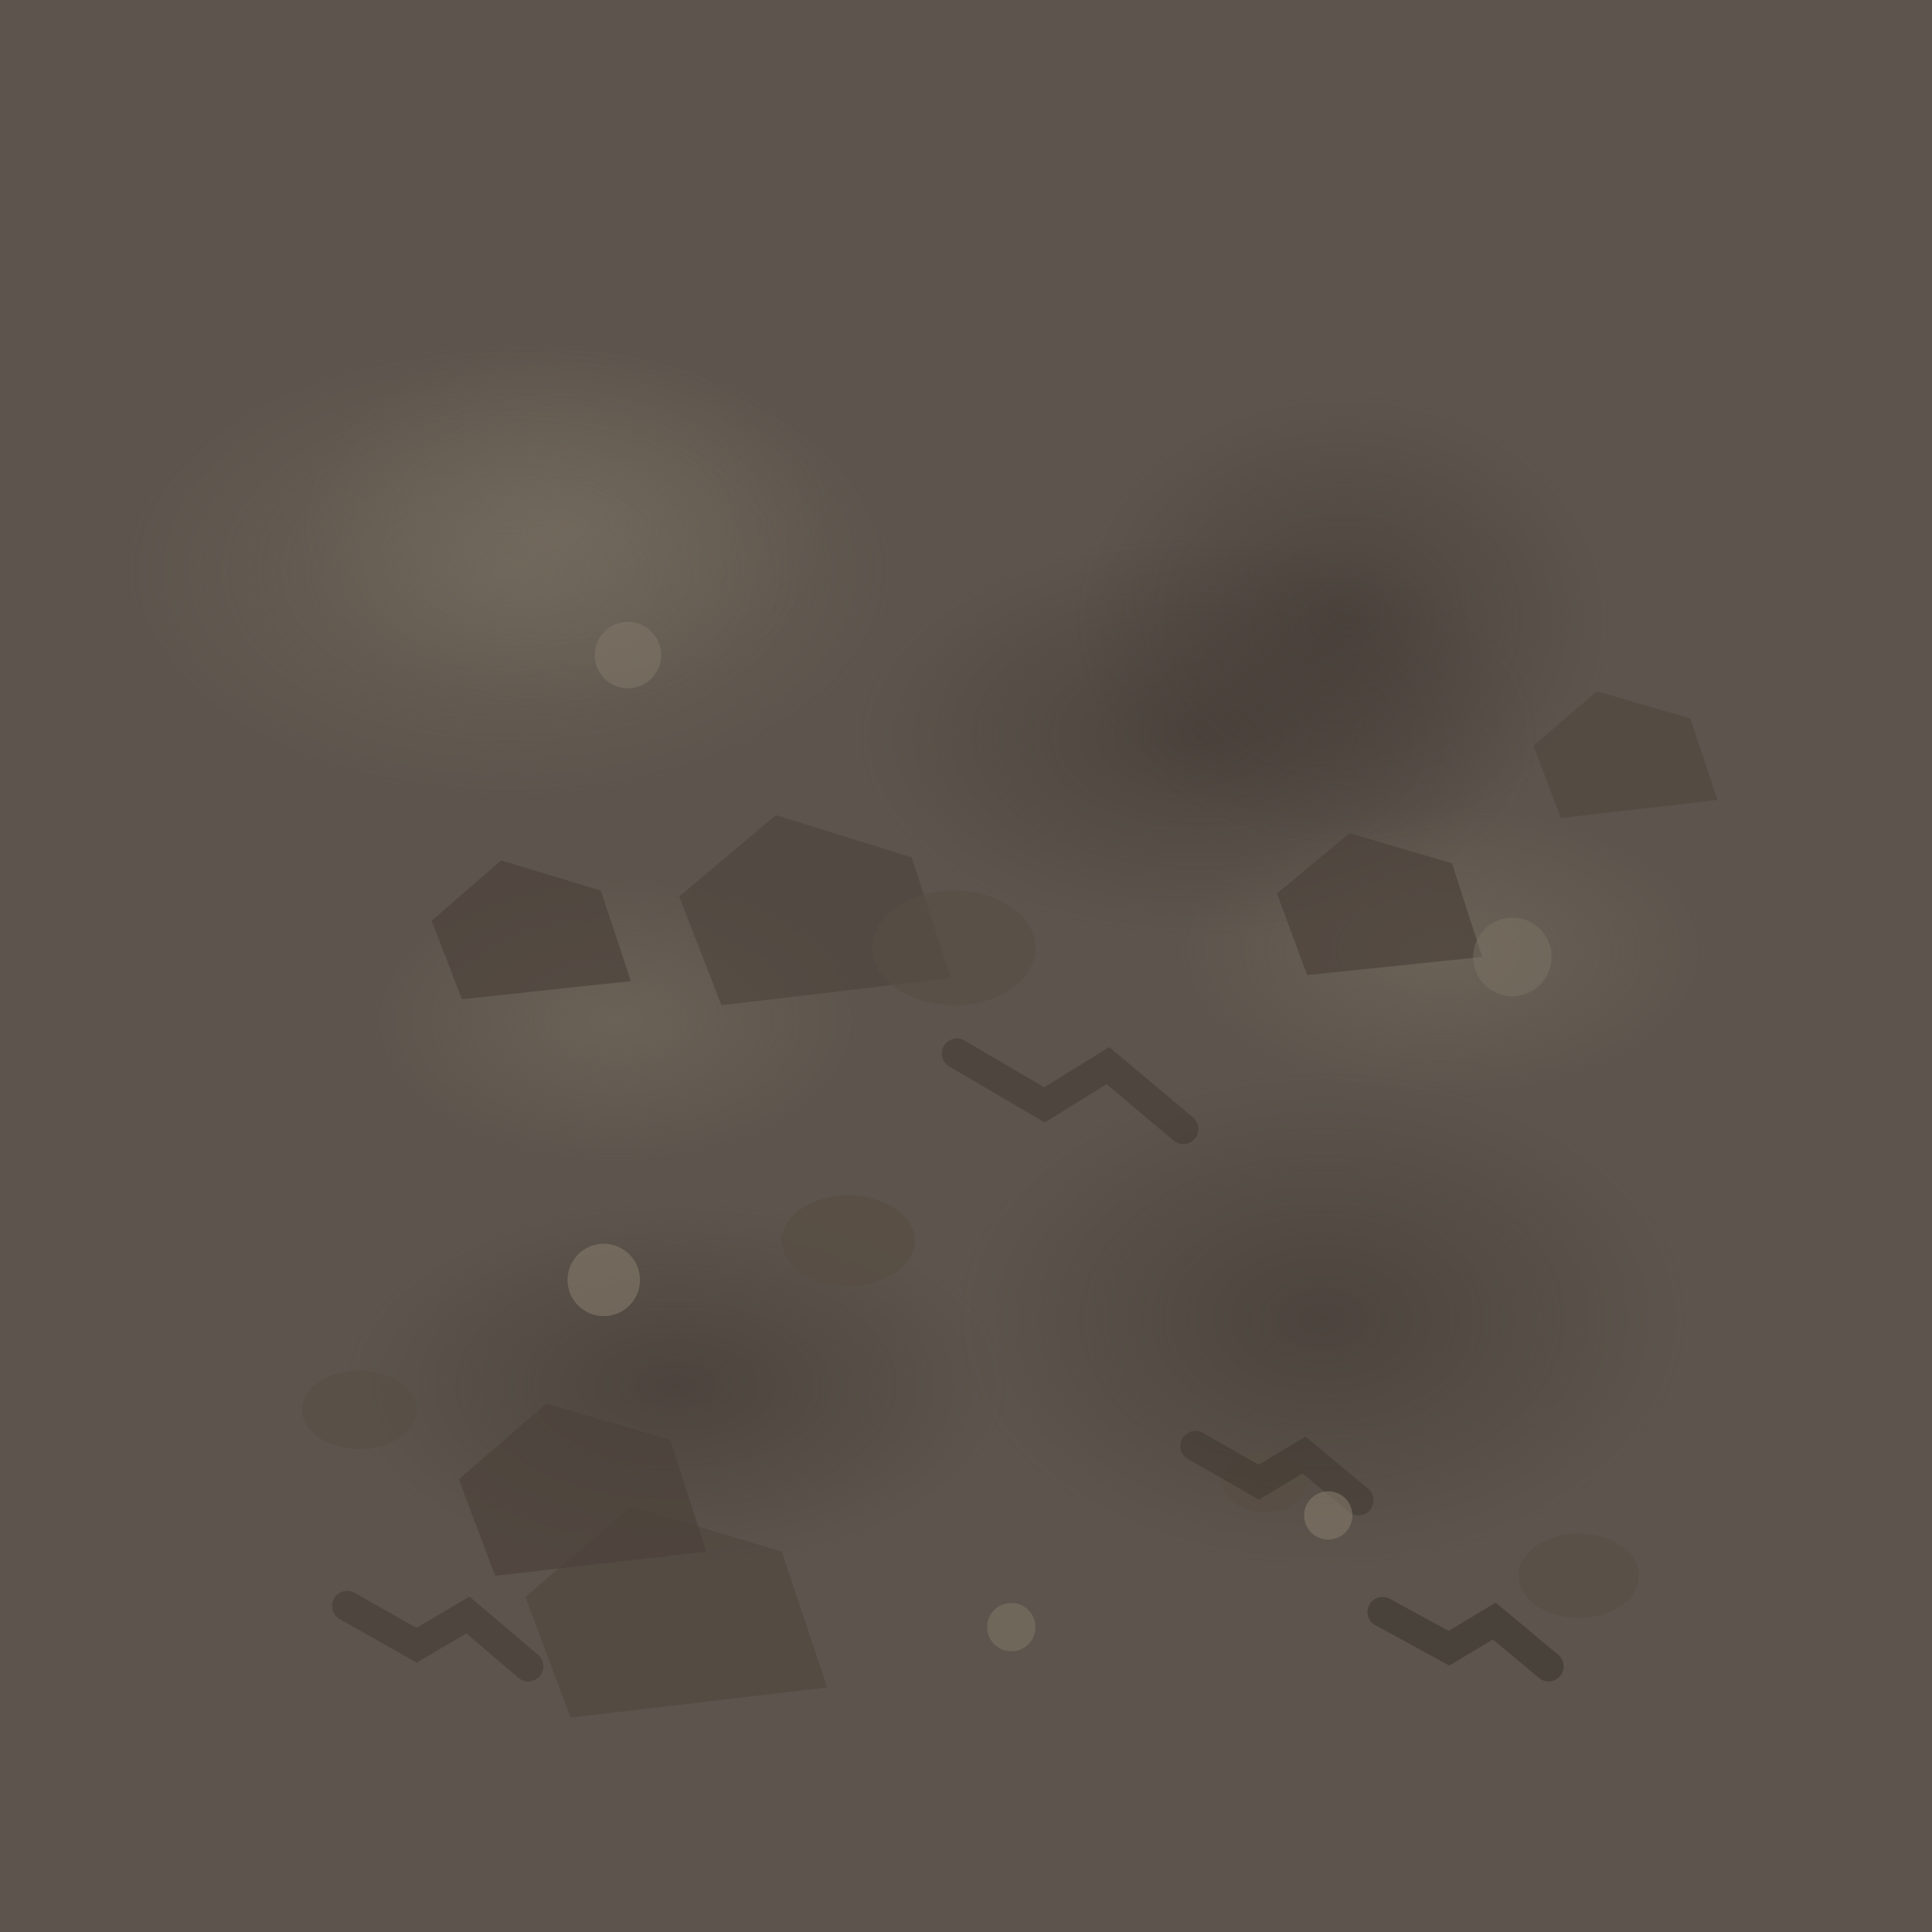
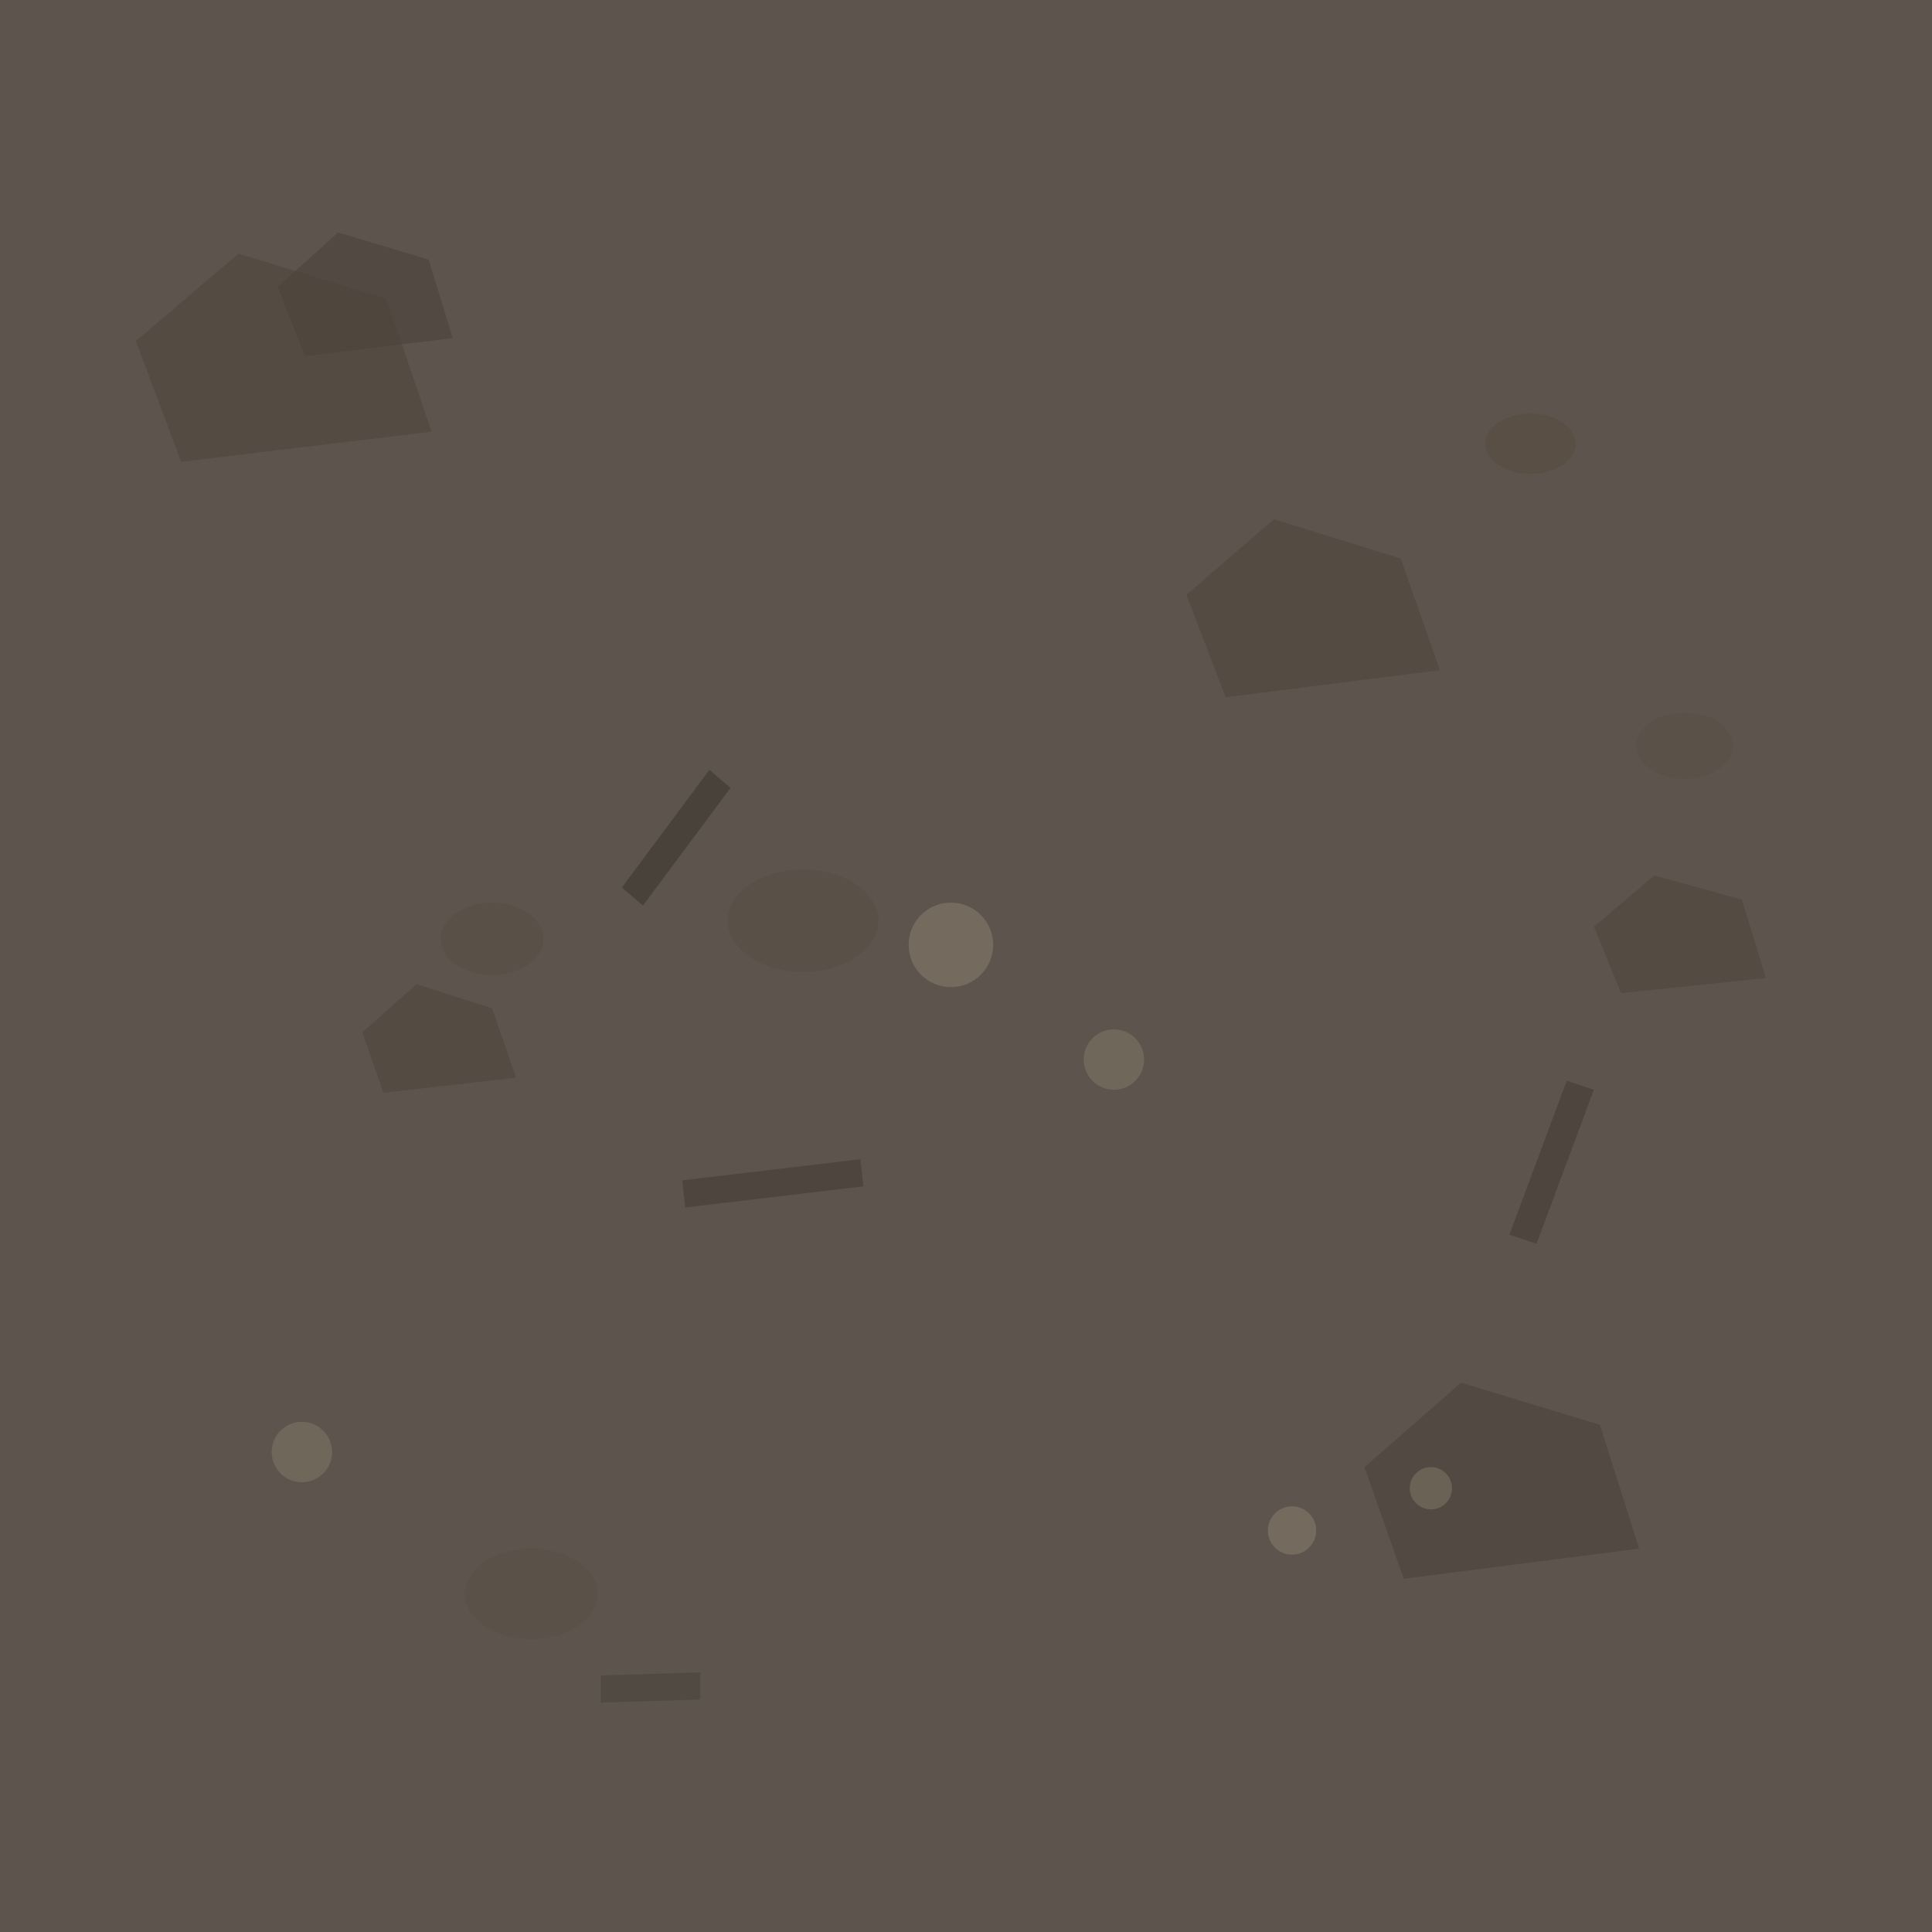
<svg xmlns="http://www.w3.org/2000/svg" viewBox="0 0 64 64">
-   <defs>
-     <linearGradient id="gb" x1="0" y1="0" x2="0" y2="1">
-       <stop offset="0" stop-color="#5d554d" />
-       <stop offset="1" stop-color="#5d554d" />
-     </linearGradient>
-     <radialGradient id="gl">
-       <stop offset="0" stop-color="#837969" stop-opacity="0.35" />
-       <stop offset="1" stop-color="#837969" stop-opacity="0" />
-     </radialGradient>
-     <radialGradient id="gd">
-       <stop offset="0" stop-color="#362f29" stop-opacity="0.45" />
-       <stop offset="1" stop-color="#362f29" stop-opacity="0" />
-     </radialGradient>
-   </defs>
-   <rect width="64" height="64" fill="url(#gb)" />
+   <rect width="64" height="64" fill="#5d554d" />
  <g>
-     <ellipse cx="47.8" cy="31.5" rx="8.7" ry="4.8" fill="url(#gl)" />
-     <ellipse cx="20.4" cy="33.8" rx="8.1" ry="4.7" fill="url(#gl)" />
-     <ellipse cx="18.7" cy="17.4" rx="8.8" ry="6" fill="url(#gl)" />
-     <ellipse cx="16.9" cy="18.9" rx="12.8" ry="7.5" fill="url(#gl)" />
-     <ellipse cx="43.8" cy="43.7" rx="12.2" ry="8.2" fill="url(#gd)" />
-     <ellipse cx="39.7" cy="24.4" rx="11.3" ry="6.6" fill="url(#gd)" />
-     <ellipse cx="22.4" cy="45.9" rx="11" ry="6.1" fill="url(#gd)" />
-     <ellipse cx="44.5" cy="20.5" rx="8.9" ry="7.5" fill="url(#gd)" />
-   </g>
-   <g>
-     <polygon points="50.8,24.7 52.9,22.9 56,23.8 56.9,26.5 51.7,27.1" fill="#4b423a" opacity="0.5" />
-     <polygon points="14.3,30.5 16.6,28.5 19.9,29.5 20.9,32.5 15.3,33.1" fill="#4b423a" opacity="0.7" />
-     <polygon points="22.5,29.7 25.7,27 30.2,28.4 31.5,32.4 23.9,33.3" fill="#4b423a" opacity="0.6" />
-     <polygon points="17.4,52.9 20.9,49.9 25.9,51.4 27.4,55.9 18.9,56.9" fill="#4b423a" opacity="0.5" />
-     <polygon points="15.2,49 18.1,46.5 22.2,47.7 23.4,51.4 16.4,52.2" fill="#4b423a" opacity="0.7" />
-     <polygon points="42.3,29.6 44.7,27.6 48.1,28.6 49.1,31.7 43.3,32.3" fill="#4b423a" opacity="0.7" />
-     <ellipse cx="52.3" cy="52.2" rx="2" ry="1.4" fill="#574e44" opacity="0.6" />
-     <ellipse cx="28.1" cy="41.1" rx="2.2" ry="1.5" fill="#574e44" opacity="0.8" />
-     <ellipse cx="41.9" cy="49.1" rx="1.4" ry="1" fill="#574e44" opacity="0.8" />
-     <ellipse cx="11.9" cy="46.7" rx="1.9" ry="1.3" fill="#574e44" opacity="0.6" />
-     <ellipse cx="31.6" cy="31.4" rx="2.7" ry="1.9" fill="#574e44" opacity="0.7" />
-     <path d="M31.7 34.9 l2.9 1.7 l2.1 -1.3 l2.5 2.1" stroke="#362f29" stroke-width="1" fill="none" stroke-linecap="round" opacity="0.4" />
-     <path d="M39.6 47.9 l2.1 1.2 l1.5 -0.9 l1.8 1.5" stroke="#362f29" stroke-width="1" fill="none" stroke-linecap="round" opacity="0.4" />
-     <path d="M45.8 53.4 l2.2 1.2 l1.5 -0.9 l1.8 1.5" stroke="#362f29" stroke-width="1" fill="none" stroke-linecap="round" opacity="0.5" />
-     <path d="M11.5 53.2 l2.3 1.3 l1.7 -1 l2 1.7" stroke="#362f29" stroke-width="1" fill="none" stroke-linecap="round" opacity="0.4" />
-     <circle cx="50.1" cy="31.7" r="1.3" fill="#837969" opacity="0.4" />
-     <circle cx="20.8" cy="21.7" r="1.1" fill="#837969" opacity="0.5" />
-     <circle cx="44" cy="50.2" r="0.8" fill="#837969" opacity="0.6" />
-     <circle cx="20" cy="42.4" r="1.2" fill="#837969" opacity="0.6" />
-     <circle cx="33.5" cy="53.9" r="0.8" fill="#837969" opacity="0.5" />
+     <polygon points="52.8,30.7 54.8,29 57.7,29.8 58.5,32.4 53.7,32.9" fill="#4b423a" opacity="0.5" />
+     <polygon points="12,34.2 13.8,32.6 16.3,33.4 17.1,35.7 12.7,36.2" fill="#4b423a" opacity="0.5" />
+     <polygon points="9.2,9.5 11.2,7.7 14.2,8.6 15,11.2 10.1,11.8" fill="#4b423a" opacity="0.6" />
+     <polygon points="4.5,11.3 7.9,8.4 12.8,9.9 14.3,14.3 6,15.3" fill="#4b423a" opacity="0.5" />
+     <polygon points="45.2,48.6 48.4,45.8 53,47.2 54.3,51.3 46.5,52.3" fill="#4b423a" opacity="0.6" />
+     <polygon points="39.3,19.7 42.2,17.2 46.4,18.5 47.7,22.2 40.6,23.1" fill="#4b423a" opacity="0.5" />
+     <ellipse cx="17.6" cy="52.8" rx="2.2" ry="1.5" fill="#574e44" opacity="0.5" />
+     <ellipse cx="50.7" cy="14.7" rx="1.5" ry="1" fill="#574e44" opacity="0.8" />
+     <ellipse cx="55.8" cy="24.7" rx="1.6" ry="1.1" fill="#574e44" opacity="0.5" />
+     <ellipse cx="16.3" cy="31.1" rx="1.7" ry="1.2" fill="#574e44" opacity="0.7" />
+     <ellipse cx="26.6" cy="30.5" rx="2.5" ry="1.7" fill="#574e44" opacity="0.6" />
+     <polygon points="23.2,55.4 19.9,55.5 19.9,56.4 23.2,56.3" fill="#362f29" opacity="0.3" />
+     <polygon points="51.9,35.8 50,40.9 50.9,41.2 52.8,36.1" fill="#362f29" opacity="0.4" />
+     <polygon points="28.5,38.4 22.6,39.1 22.7,40 28.6,39.3" fill="#362f29" opacity="0.4" />
+     <polygon points="23.5,25.5 20.6,29.4 21.3,30 24.2,26.1" fill="#362f29" opacity="0.5" />
+     <circle cx="42.8" cy="50.7" r="0.8" fill="#837969" opacity="0.6" />
+     <circle cx="10" cy="48.1" r="1" fill="#837969" opacity="0.5" />
+     <circle cx="31.5" cy="31.3" r="1.4" fill="#837969" opacity="0.6" />
+     <circle cx="36.9" cy="35.1" r="1" fill="#837969" opacity="0.5" />
+     <circle cx="47.4" cy="49.3" r="0.7" fill="#837969" opacity="0.5" />
  </g>
</svg>
